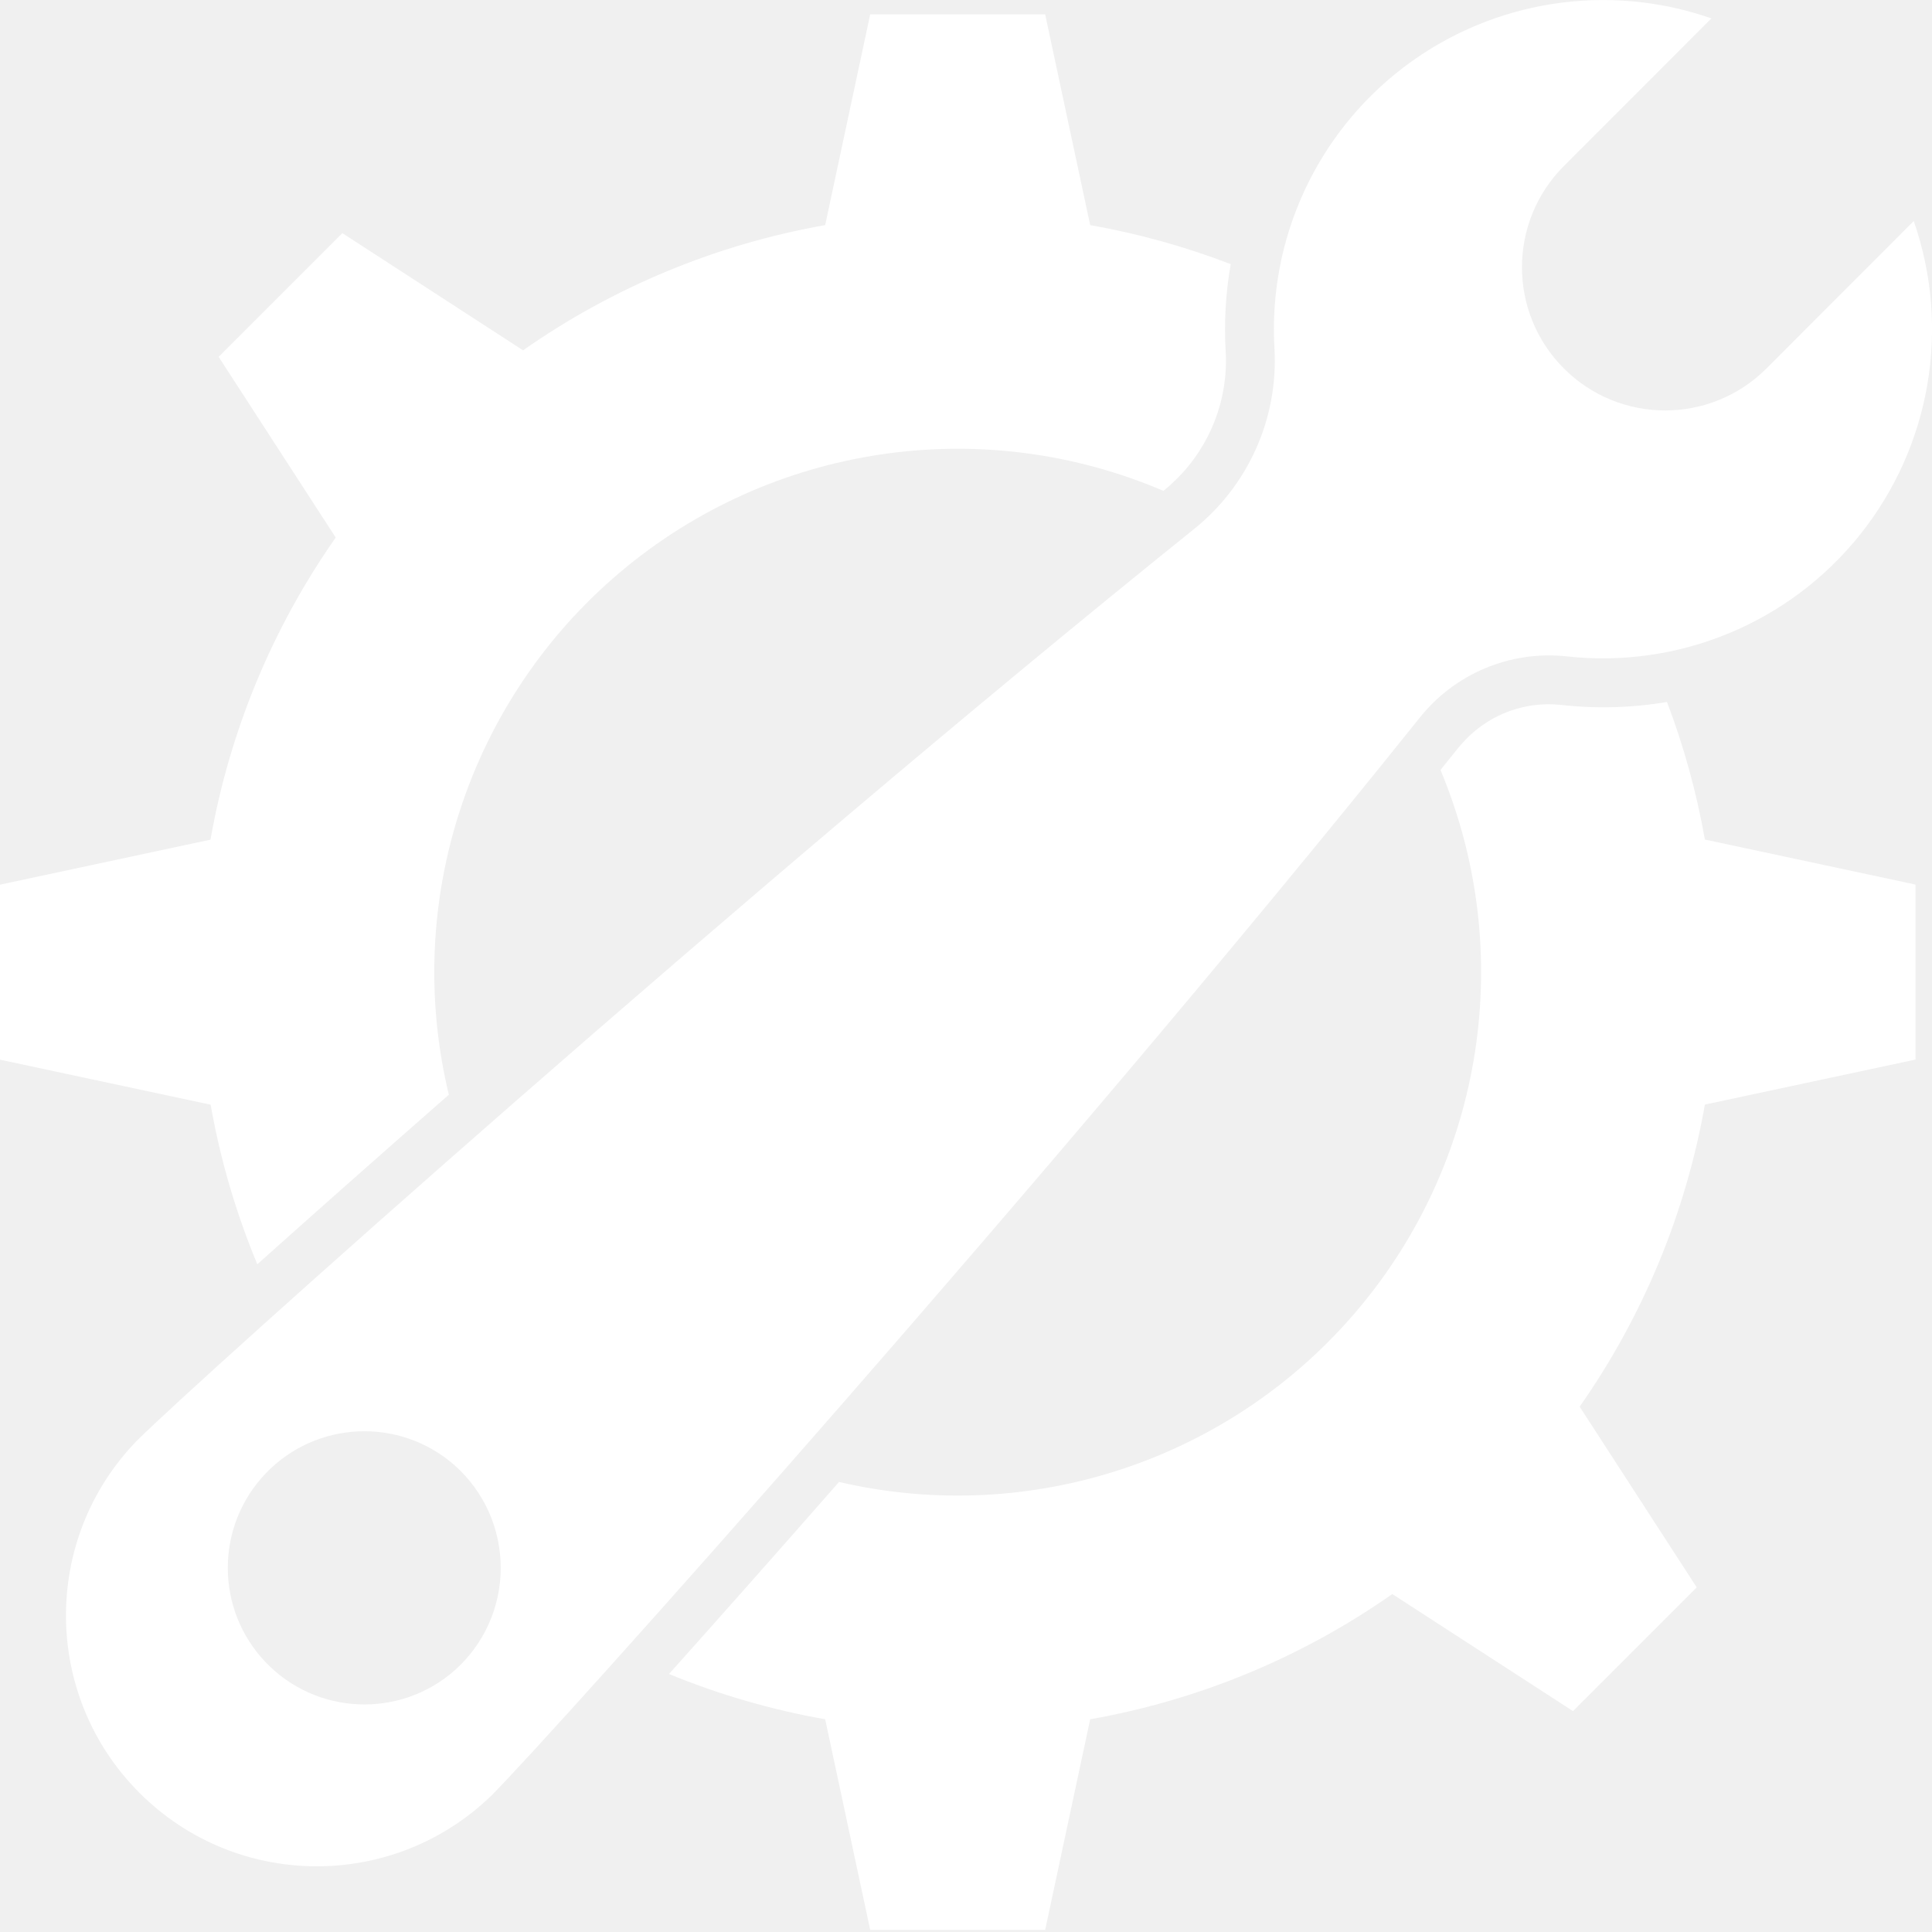
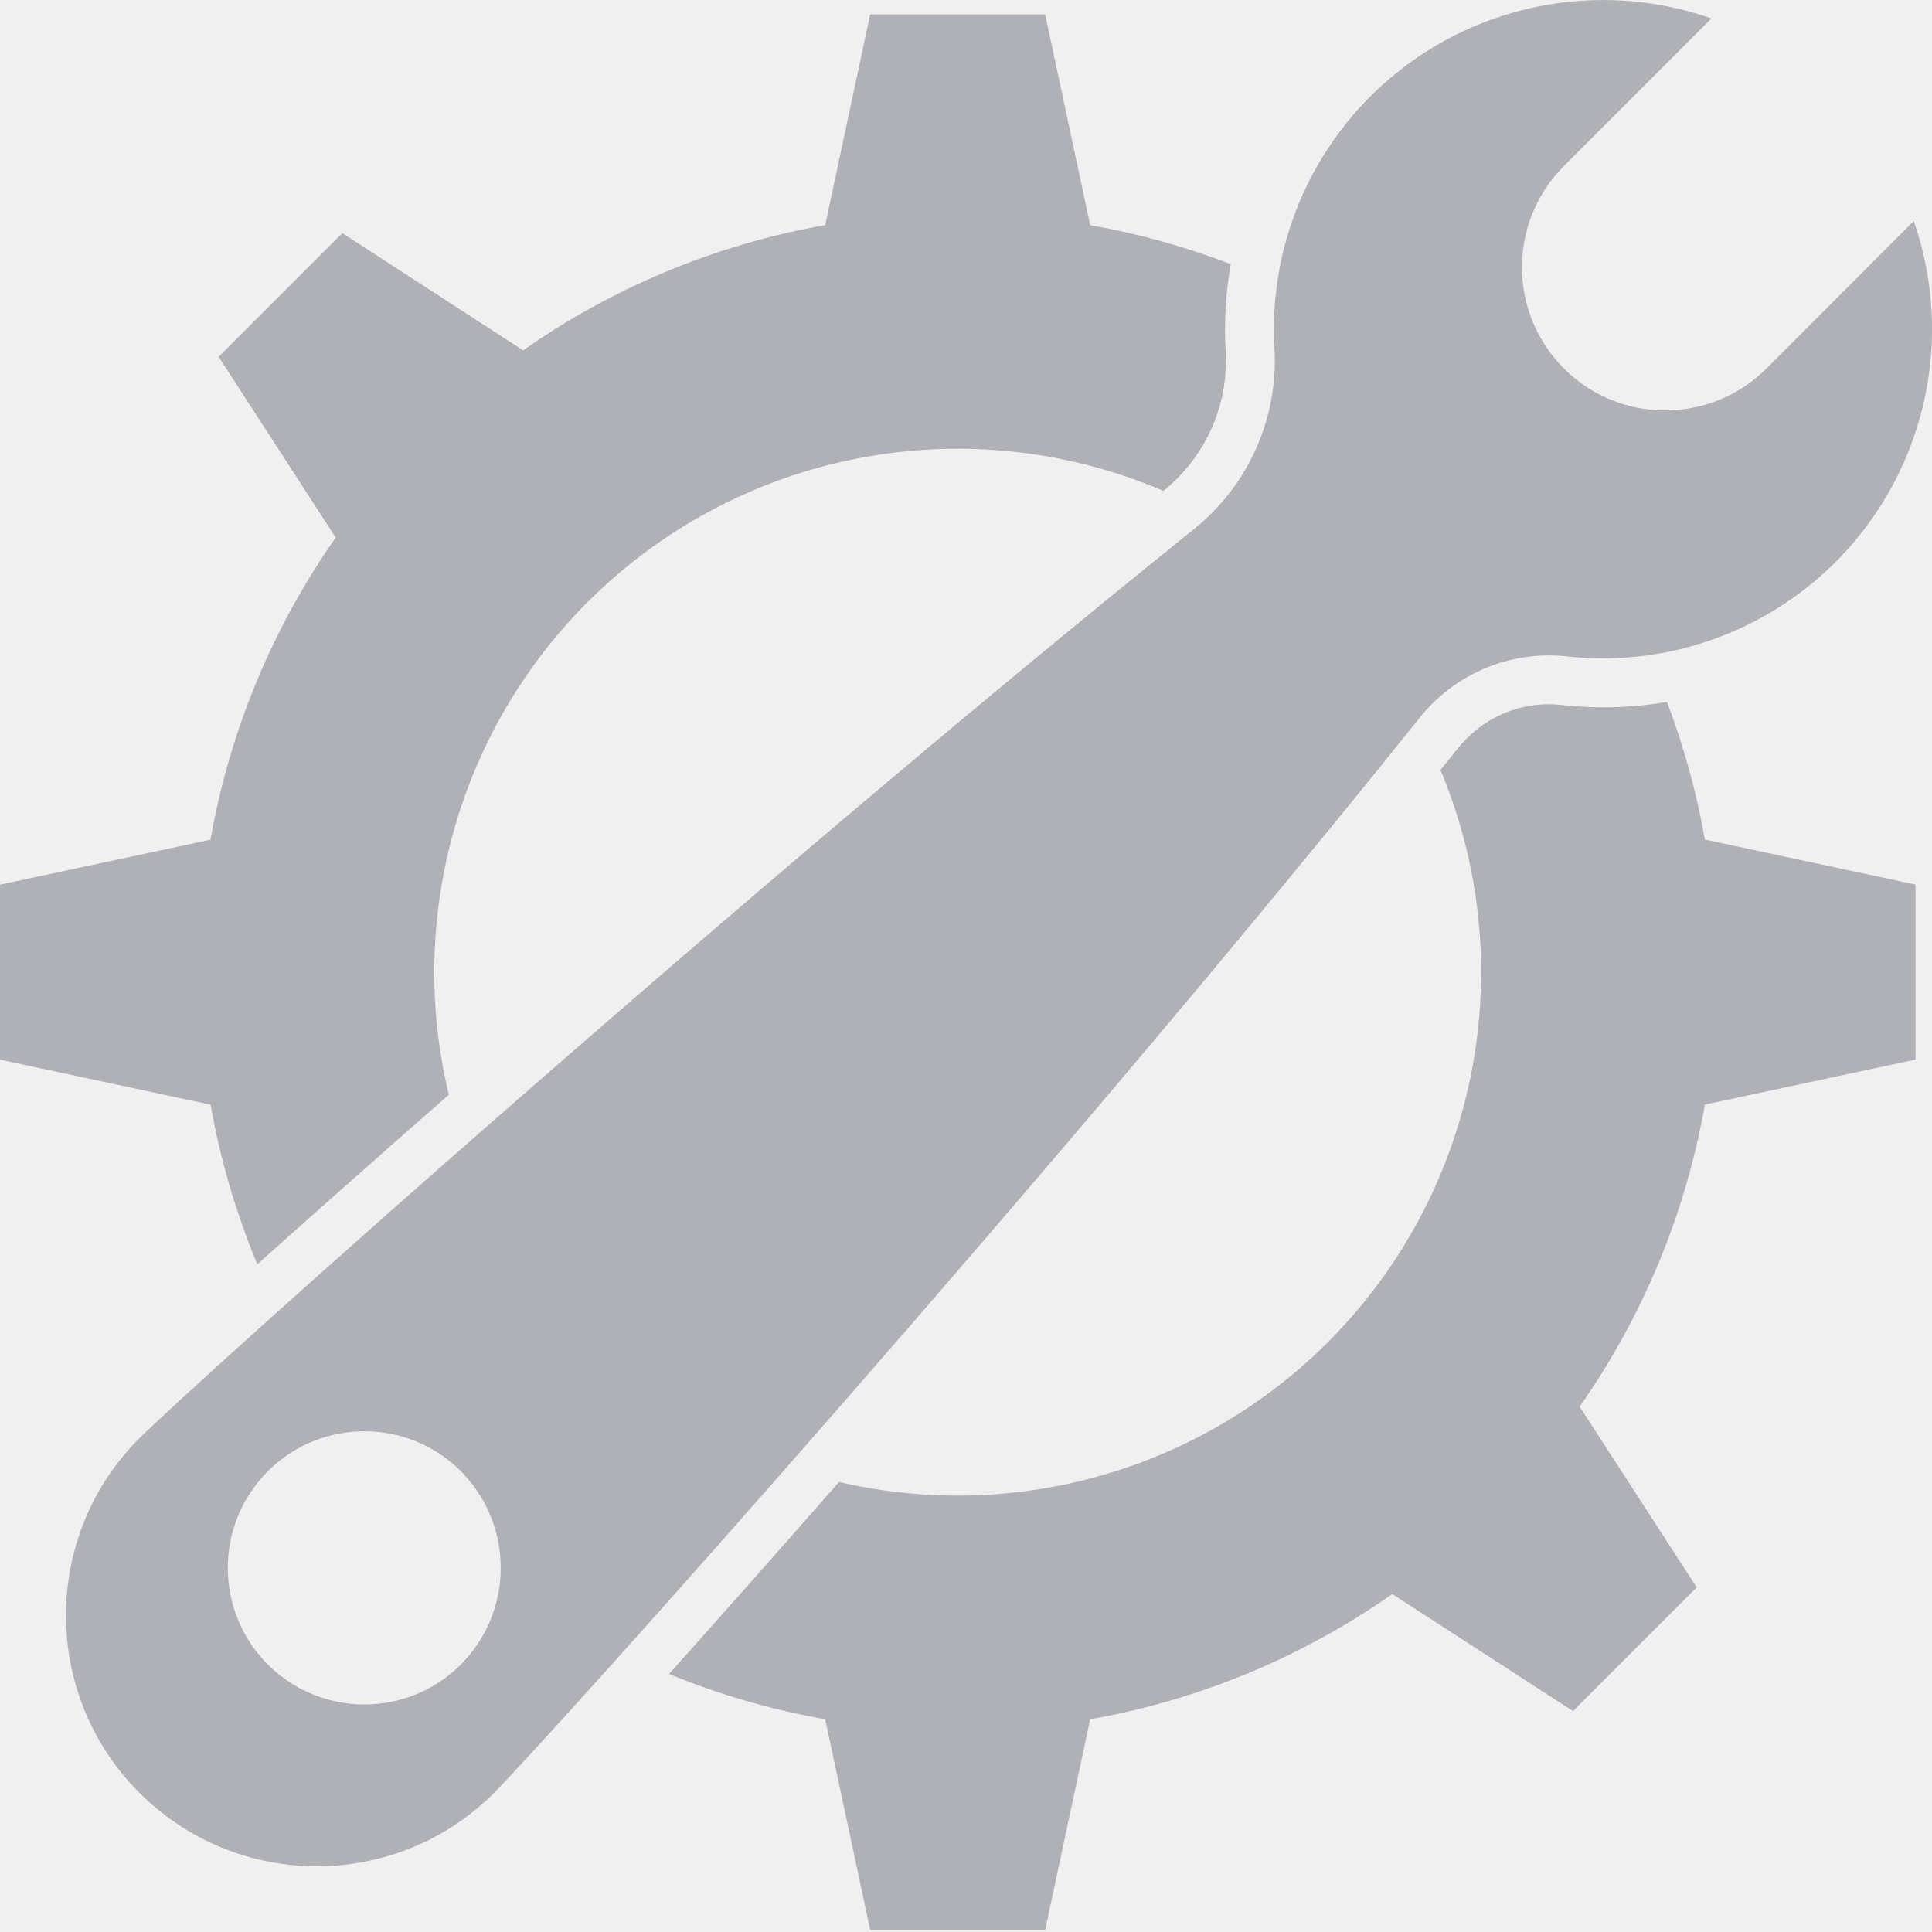
- <svg xmlns="http://www.w3.org/2000/svg" width="54" height="54" viewBox="0 0 54 54">
+ <svg xmlns="http://www.w3.org/2000/svg" id="m_workuser02_wt" width="54" height="54" viewBox="0 0 54 54">
  <defs>
    <clipPath id="clip-path">
-       <rect id="사각형_7286" data-name="사각형 7286" width="54" height="53.94" fill="#fff" />
+       <rect id="사각형_7286" data-name="사각형 7286" width="54" height="53.94" fill="#afb1b7" />
    </clipPath>
  </defs>
-   <g id="m_workuser02_wt" transform="translate(-412 -951)">
-     <rect id="사각형_7267" data-name="사각형 7267" width="54" height="54" transform="translate(412 951)" fill="none" />
-     <g id="그룹_13898" data-name="그룹 13898" transform="translate(412 951)">
-       <g id="그룹_13897" data-name="그룹 13897" clip-path="url(#clip-path)">
-         <path id="패스_13846" data-name="패스 13846" d="M55.14,18.344A9.2,9.2,0,0,0,64.855,6.178L60.737,10.3a4,4,0,1,1-5.66-5.66L59.2.514A9.2,9.2,0,0,0,46.988,9.76a6.036,6.036,0,0,1-2.273,5.046C32.145,24.913,16.834,38.624,15.191,40.268a7.011,7.011,0,0,0,9.914,9.914c1.669-1.669,15.784-17.433,25.93-30.108a4.623,4.623,0,0,1,4.105-1.73M24.069,46.691a3.818,3.818,0,1,1,0-5.738,3.832,3.832,0,0,1,0,5.738" transform="translate(-11.365 0)" fill="#fff" />
-         <path id="패스_13847" data-name="패스 13847" d="M7.192,37.935c1.508-1.35,3.328-2.963,5.353-4.739A14.631,14.631,0,0,1,32.519,16.318a4.873,4.873,0,0,0,.365-.329,4.64,4.64,0,0,0,1.375-3.549,10.563,10.563,0,0,1,.14-2.459A21.185,21.185,0,0,0,30.471,8.89L29.213,3H24.322L23.064,8.89a21.09,21.09,0,0,0-8.444,3.5L9.569,9.114,6.111,12.572l3.272,5.051a21.09,21.09,0,0,0-3.5,8.444L0,27.325v4.891l5.887,1.258a21.162,21.162,0,0,0,1.305,4.461" transform="translate(0 -2.598)" fill="#fff" />
-         <path id="패스_13848" data-name="패스 13848" d="M166.495,145.447a10.64,10.64,0,0,1-2.964.081,3.215,3.215,0,0,0-2.637.948,3.4,3.4,0,0,0-.249.278l-.476.593a14.63,14.63,0,0,1-16.811,19.9c-1.779,2.03-3.4,3.855-4.752,5.368a21.158,21.158,0,0,0,4.365,1.265l1.258,5.887h4.891l1.258-5.887a21.089,21.089,0,0,0,8.444-3.5l5.051,3.272,3.458-3.458-3.272-5.051a21.09,21.09,0,0,0,3.5-8.444l5.887-1.258v-4.891l-5.887-1.258a21.173,21.173,0,0,0-1.06-3.848" transform="translate(-119.907 -125.826)" fill="#fff" />
-       </g>
+   <rect id="사각형_7267" data-name="사각형 7267" width="54" height="54" fill="none" />
+   <g id="그룹_13898" data-name="그룹 13898">
+     <g id="그룹_13897" data-name="그룹 13897" clip-path="url(#clip-path)">
+       <path id="패스_13846" data-name="패스 13846" d="M55.14,18.344A9.2,9.2,0,0,0,64.855,6.178L60.737,10.3a4,4,0,1,1-5.66-5.66L59.2.514A9.2,9.2,0,0,0,46.988,9.76a6.036,6.036,0,0,1-2.273,5.046C32.145,24.913,16.834,38.624,15.191,40.268a7.011,7.011,0,0,0,9.914,9.914c1.669-1.669,15.784-17.433,25.93-30.108a4.623,4.623,0,0,1,4.105-1.73M24.069,46.691a3.818,3.818,0,1,1,0-5.738,3.832,3.832,0,0,1,0,5.738" transform="translate(-11.365 0)" fill="#afb1b7" />
+       <path id="패스_13847" data-name="패스 13847" d="M7.192,37.935c1.508-1.35,3.328-2.963,5.353-4.739A14.631,14.631,0,0,1,32.519,16.318a4.873,4.873,0,0,0,.365-.329,4.64,4.64,0,0,0,1.375-3.549,10.563,10.563,0,0,1,.14-2.459A21.185,21.185,0,0,0,30.471,8.89L29.213,3H24.322L23.064,8.89a21.09,21.09,0,0,0-8.444,3.5L9.569,9.114,6.111,12.572l3.272,5.051a21.09,21.09,0,0,0-3.5,8.444L0,27.325v4.891l5.887,1.258a21.162,21.162,0,0,0,1.305,4.461" transform="translate(0 -2.598)" fill="#afb1b7" />
+       <path id="패스_13848" data-name="패스 13848" d="M166.495,145.447a10.64,10.64,0,0,1-2.964.081,3.215,3.215,0,0,0-2.637.948,3.4,3.4,0,0,0-.249.278l-.476.593a14.63,14.63,0,0,1-16.811,19.9c-1.779,2.03-3.4,3.855-4.752,5.368a21.158,21.158,0,0,0,4.365,1.265l1.258,5.887h4.891l1.258-5.887a21.089,21.089,0,0,0,8.444-3.5l5.051,3.272,3.458-3.458-3.272-5.051a21.09,21.09,0,0,0,3.5-8.444l5.887-1.258v-4.891l-5.887-1.258a21.173,21.173,0,0,0-1.06-3.848" transform="translate(-119.907 -125.826)" fill="#afb1b7" />
    </g>
  </g>
</svg>
